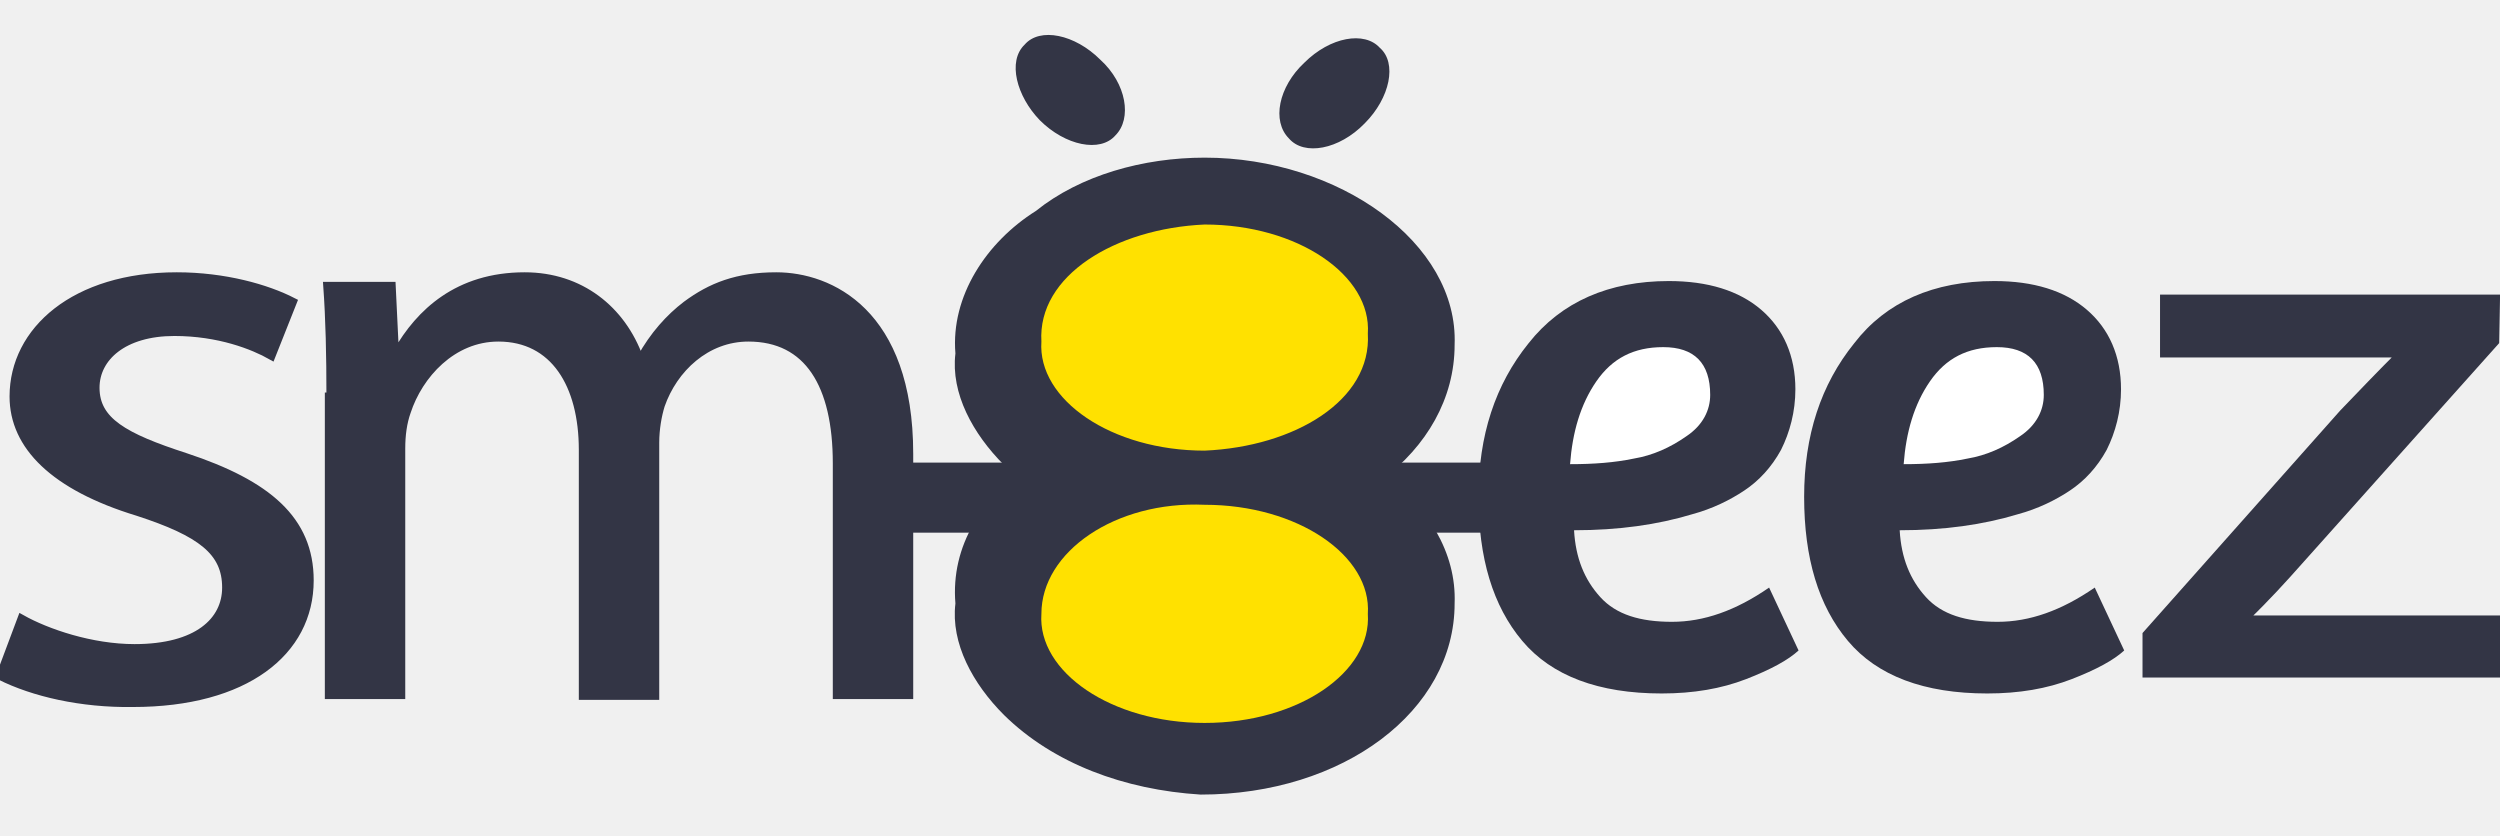
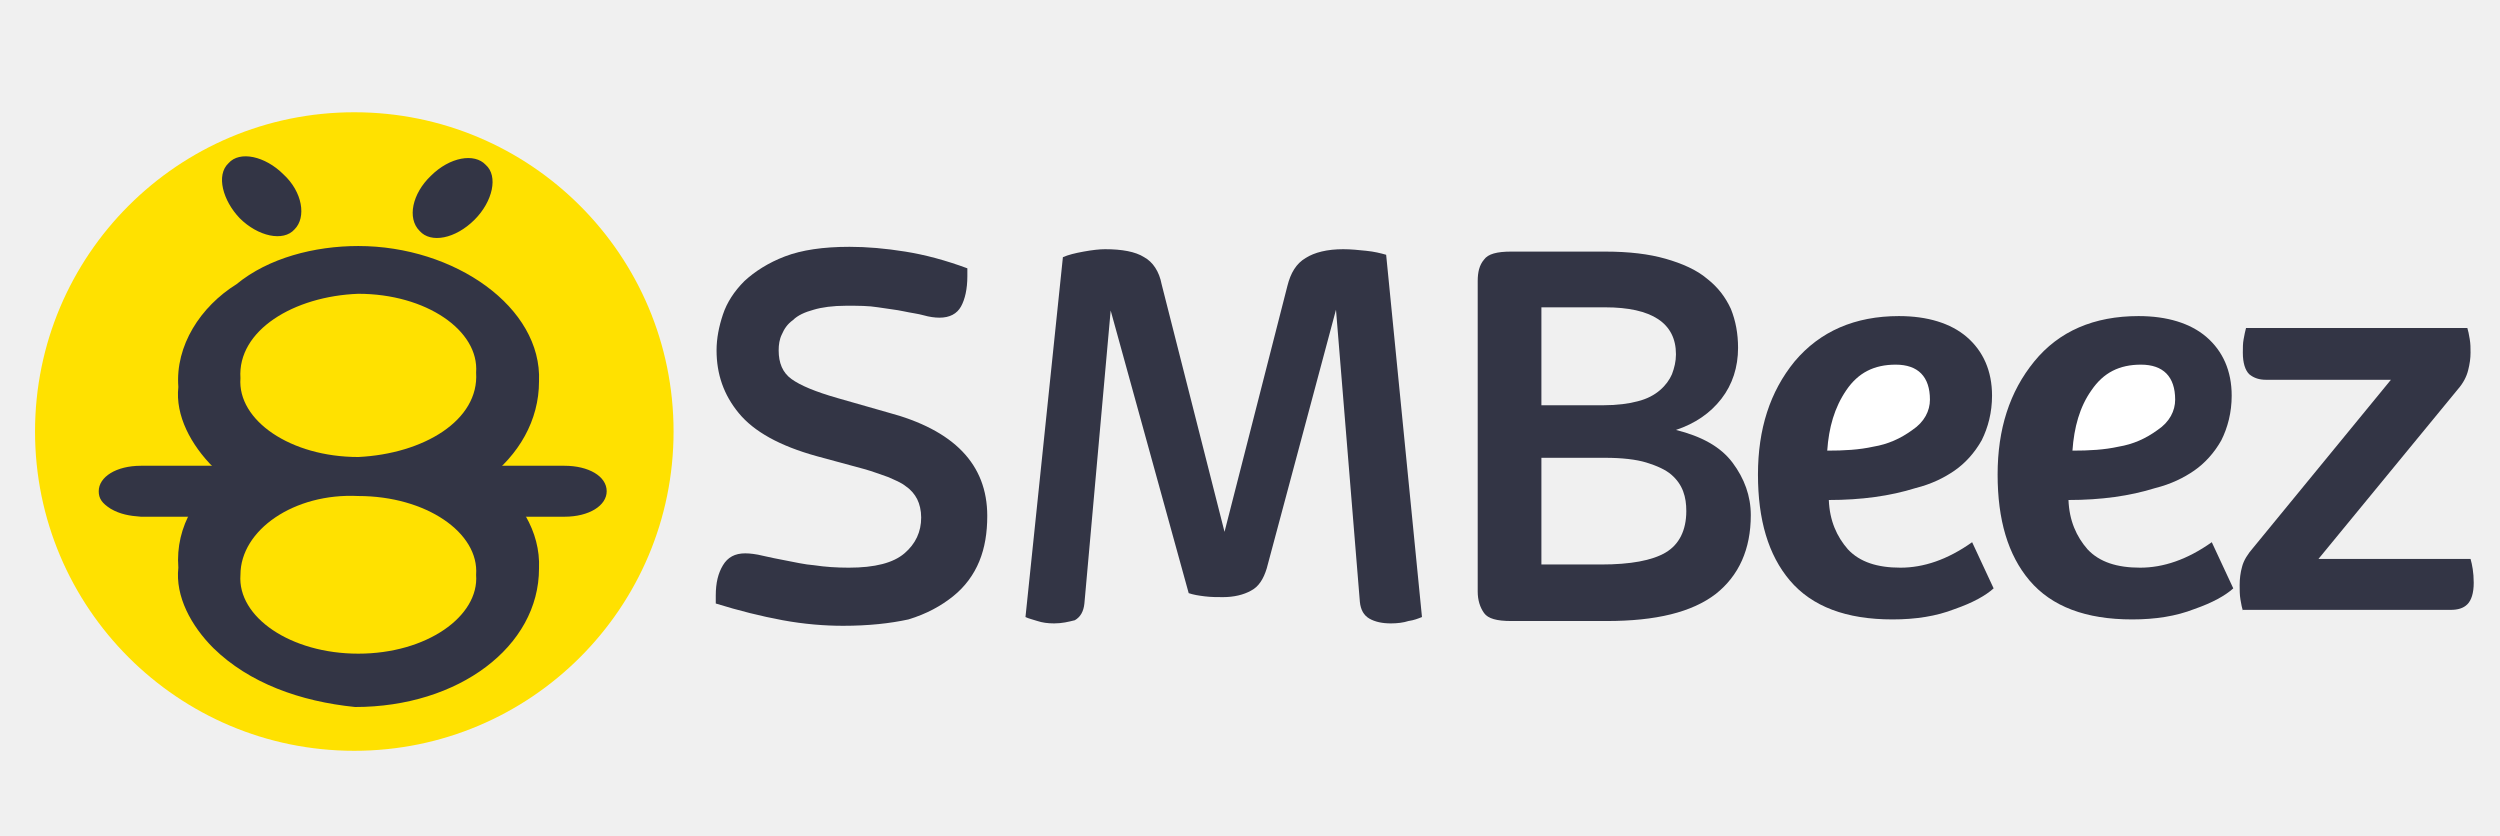
<svg xmlns="http://www.w3.org/2000/svg" version="1.1" id="Layer_1" x="0px" y="0px" viewBox="0 0 314 105" style="enable-background:new 0 0 314 105;" xml:space="preserve">
  <style type="text/css">
- 	.st0{fill:#333545;}
- 	.st1{fill:#FFE100;}
- 	.st2{fill:#333545;stroke:#333545;stroke-miterlimit:10;}
- 	.st3{fill:#FFFFFF;}
+ 	.st0{fill:#FFE100;}
+ 	.st1{fill:#333545;}
+ 	.st2{fill:#FFFFFF;}
</style>
+   <circle class="st0" cx="44.5" cy="54.2" r="40.1" />
  <g>
-     <path class="st0" d="M126.1,89.8c-3.9-3.9-6.7-9-6.1-14c-0.6-7.2,3.3-13.5,10.1-17.9c6.1-3.9,13.5-5.6,21.2-5.6   c16.8,0,31.9,10.7,31.4,23.5c0,13.5-14,24-31.9,24C141.2,99.2,132.3,95.9,126.1,89.8z M165.9,72.3c-2.2-2.2-7.2-5-14-5   c-4.5,0-9,1.1-12.3,3.3c-2.2,1.1-3.3,3.3-3.3,4.5c0,1.1,1.1,2.2,1.7,2.8c2.2,2.2,7.2,5,14,5c10.1,0,15.7-4.5,15.7-7.8   C167,74.6,166.4,73,165.9,72.3L165.9,72.3z" />
+     <path class="st1" d="M26.8,81.4c-2.8-2.8-4.8-6.5-4.4-10.1c-0.4-5.2,2.4-9.8,7.3-12.9c4.4-2.8,9.8-4,15.3-4   c12.1,0,23.1,7.7,22.7,17c0,9.8-10.1,17.4-23.1,17.4C37.7,88.1,31.3,85.8,26.8,81.4z M55.6,68.7c-1.6-1.6-5.2-3.6-10.1-3.6   c-3.3,0-6.5,0.8-8.9,2.4c-1.6,0.8-2.4,2.4-2.4,3.3c0,0.8,0.8,1.6,1.2,2c1.6,1.6,5.2,3.6,10.1,3.6c7.3,0,11.4-3.3,11.4-5.6   C56.4,70.4,55.9,69.2,55.6,68.7L55.6,68.7z" />
  </g>
  <g>
-     <path class="st0" d="M126.1,58.4c-3.9-3.9-6.7-9-6.1-14c-0.6-7.2,3.9-14,10.1-17.9c5.6-4.5,13.5-6.7,21.2-6.7   c16.8,0,31.9,10.7,31.4,23.5c0,13.5-14,24-31.4,23.5C141.2,67.9,131.7,64,126.1,58.4z M165.3,40.5c-2.2-2.2-7.2-5-14-5   c-5,0.6-9.6,1.7-12.3,3.3c-2.2,2.2-3.3,3.3-3.9,5c0,1.1,1.1,2.2,1.7,2.8c2.2,2.2,7.2,5,14,5c10.1,0,15.7-4.5,15.7-7.8   C167.5,42.7,166.4,41.6,165.3,40.5z" />
+     <path class="st1" d="M26.8,58.7c-2.8-2.8-4.8-6.5-4.4-10.1c-0.4-5.2,2.8-10.1,7.3-12.9c4-3.3,9.8-4.8,15.3-4.8   c12.1,0,23.1,7.7,22.7,17c0,9.8-10.1,17.4-22.7,17C37.7,65.5,30.9,62.7,26.8,58.7z M55.1,45.7c-1.6-1.6-5.2-3.6-10.1-3.6   c-3.6,0.4-6.9,1.2-8.9,2.4c-1.6,1.6-2.4,2.4-2.8,3.6c0,0.8,0.8,1.6,1.2,2c1.6,1.6,5.2,3.6,10.1,3.6c7.3,0,11.4-3.3,11.4-5.6   C56.7,47.3,55.9,46.5,55.1,45.7z" />
  </g>
  <g>
-     <path class="st1" d="M151.3,56.6c-11.7,0-21-6.4-20.5-13.7c-0.5-8.3,9.3-14.2,20.5-14.7c11.7,0,21,6.4,20.5,13.7   C172.3,50.3,162.6,56.1,151.3,56.6" />
+     <path class="st0" d="M45,57.4c-8.5,0-15.2-4.6-14.8-9.9c-0.4-6,6.7-10.3,14.8-10.6c8.5,0,15.2,4.6,14.8,9.9   C60.2,52.8,53.2,57,45,57.4" />
  </g>
  <g>
-     <path class="st0" d="M108.3,65.6c-1.5-0.9-2.1-1.8-2.1-3.1c0-2.5,3.1-4.4,7.3-4.4h73.6c4.1,0,7.3,1.8,7.3,4.4   c0,2.5-3.1,4.4-7.3,4.4h-73.6C111.5,66.9,109.9,66.6,108.3,65.6z M171.4,15.5c3.2-3.2,4.1-7.6,1.9-9.5c-1.9-2.1-6.2-1.4-9.5,1.9   c-3.2,3-4.1,7.3-1.9,9.5C163.8,19.6,168.2,18.8,171.4,15.5 M130.6,15.1c3.2,3.2,7.6,4.1,9.5,1.9c2.1-2.1,1.4-6.5-1.9-9.5   c-3.2-3.2-7.6-4.1-9.5-1.9C126.5,7.7,127.7,12.1,130.6,15.1" />
+     <path class="st1" d="M13.9,63.9c-1.1-0.7-1.5-1.3-1.5-2.2c0-1.8,2.2-3.2,5.3-3.2h53.2c3,0,5.3,1.3,5.3,3.2c0,1.8-2.2,3.2-5.3,3.2   H17.7C16.3,64.8,15.1,64.6,13.9,63.9z M59.6,27.6c2.3-2.3,3-5.5,1.4-6.9c-1.4-1.5-4.5-1-6.9,1.4c-2.3,2.2-3,5.3-1.4,6.9   C54.1,30.6,57.2,30,59.6,27.6 M30.1,27.4c2.3,2.3,5.5,3,6.9,1.4c1.5-1.5,1-4.7-1.4-6.9c-2.3-2.3-5.5-3-6.9-1.4   C27.1,22,28,25.2,30.1,27.4" />
+   </g>
+   <path class="st0" d="M45,82.1c-8.5,0-15.2-4.6-14.8-9.9c0-5.6,6.7-10.3,14.8-9.9c8.5,0,15.2,4.6,14.8,9.9  C60.2,77.4,53.6,82.1,45,82.1" />
+   <g>
+     <path class="st1" d="M105.9,78.6c-2.3,0-4.9-0.2-7.6-0.7c-2.7-0.5-5.5-1.2-8.4-2.1c0-0.2,0-0.4,0-0.5c0-0.1,0-0.3,0-0.5   c0-1.6,0.3-2.8,0.9-3.8c0.6-1,1.5-1.5,2.8-1.5c0.6,0,1.4,0.1,2.2,0.3c0.9,0.2,1.8,0.4,2.9,0.6c1.1,0.2,2.3,0.5,3.6,0.6   c1.3,0.2,2.8,0.3,4.3,0.3c3.3,0,5.6-0.6,7-1.8c1.4-1.2,2.1-2.7,2.1-4.5c0-0.9-0.2-1.7-0.5-2.3c-0.3-0.6-0.8-1.2-1.4-1.6   c-0.6-0.5-1.4-0.8-2.3-1.2c-0.9-0.3-1.9-0.7-3-1l-5.9-1.6c-4.7-1.3-7.9-3.1-9.8-5.4C90.9,49.6,90,47,90,44c0-1.5,0.3-3,0.8-4.5   c0.5-1.5,1.4-2.9,2.7-4.2c1.3-1.2,3-2.3,5.1-3.1c2.1-0.8,4.8-1.2,8.1-1.2c2.2,0,4.5,0.2,7,0.6c2.5,0.4,5.1,1.1,7.8,2.1v1   c0,1.6-0.3,2.9-0.8,3.8c-0.5,0.9-1.4,1.4-2.7,1.4c-0.6,0-1.3-0.1-2-0.3c-0.7-0.2-1.6-0.3-2.5-0.5c-0.9-0.2-2-0.3-3.2-0.5   c-1.2-0.2-2.5-0.2-4-0.2c-1.7,0-3.1,0.2-4.1,0.5c-1.1,0.3-2,0.7-2.6,1.3c-0.7,0.5-1.1,1.1-1.4,1.8c-0.3,0.6-0.4,1.3-0.4,2   c0,1.6,0.5,2.8,1.6,3.6c1.1,0.8,3,1.6,5.8,2.4l6.3,1.8c8.3,2.2,12.5,6.5,12.5,13c0,2.1-0.3,4-1,5.7c-0.7,1.7-1.8,3.2-3.3,4.4   c-1.5,1.2-3.3,2.2-5.6,2.9C111.8,78.3,109.1,78.6,105.9,78.6z" />
+     <path class="st1" d="M132.4,78.3c-0.8,0-1.5-0.1-2.1-0.3c-0.6-0.2-1.1-0.3-1.5-0.5l4.7-45.2c0.7-0.3,1.5-0.5,2.6-0.7   c1.1-0.2,2-0.3,2.7-0.3c2.1,0,3.8,0.3,4.9,1c1.1,0.6,1.9,1.8,2.2,3.4l7.9,31.1l7.9-30.9c0.4-1.6,1.1-2.8,2.3-3.5   c1.1-0.7,2.7-1.1,4.7-1.1c1,0,1.9,0.1,2.9,0.2c1,0.1,1.8,0.3,2.5,0.5l4.5,45.5c-0.5,0.2-1,0.4-1.7,0.5c-0.6,0.2-1.4,0.3-2.2,0.3   c-1.1,0-2-0.2-2.7-0.6c-0.7-0.4-1.1-1.1-1.2-2.1l-3-36.7l-8.7,32.5c-0.4,1.3-1,2.3-2,2.8c-0.9,0.5-2.1,0.8-3.5,0.8   c-0.7,0-1.5,0-2.3-0.1c-0.8-0.1-1.4-0.2-2-0.4l-9.8-35.5l-3.3,36.8c-0.1,1-0.5,1.7-1.2,2.1C134.2,78.1,133.4,78.3,132.4,78.3z" />
+     <path class="st1" d="M189.8,78c-1.8,0-2.9-0.3-3.4-1c-0.5-0.7-0.8-1.6-0.8-2.7v-39c0-1.1,0.2-2,0.8-2.7c0.5-0.7,1.6-1,3.4-1h11.8   c3,0,5.5,0.3,7.6,0.9c2.1,0.6,3.9,1.4,5.2,2.5c1.4,1.1,2.3,2.3,3,3.8c0.6,1.5,0.9,3.1,0.9,4.9c0,2.4-0.7,4.6-2.1,6.4   c-1.4,1.8-3.3,3.1-5.7,3.9c3.2,0.8,5.6,2.1,7.1,4.1c1.5,2,2.3,4.2,2.3,6.6c0,4.3-1.5,7.6-4.4,9.9c-3,2.3-7.5,3.4-13.7,3.4H189.8z    M193.5,50.9h7.9c1.7,0,3.2-0.2,4.3-0.5c1.2-0.3,2.1-0.8,2.8-1.4c0.7-0.6,1.2-1.3,1.5-2c0.3-0.8,0.5-1.6,0.5-2.5   c0-3.9-3-5.9-8.9-5.9h-8V50.9z M193.5,70.9h7.6c3.7,0,6.4-0.5,8.1-1.5c1.7-1,2.6-2.8,2.6-5.2c0-0.9-0.1-1.7-0.4-2.5   c-0.3-0.8-0.8-1.5-1.5-2.1c-0.7-0.6-1.8-1.1-3.1-1.5c-1.3-0.4-3.1-0.6-5.2-0.6h-8V70.9z" />
  </g>
  <g>
-     <path class="st2" d="M2.7,77.7c3.2,1.8,8.8,3.7,14.2,3.7c7.9,0,11.5-3.4,11.5-7.6c0-4.5-3.1-6.9-11.1-9.5C6.8,61.1,1.7,56,1.7,49.8   c0-8.3,7.7-15.1,20.5-15.1c6,0,11.3,1.5,14.6,3.2l-2.7,6.8c-2.3-1.3-6.6-3-12.2-3c-6.4,0-9.9,3.2-9.9,7c0,4.2,3.6,6.2,11.3,8.7   c10.3,3.4,15.6,7.9,15.6,15.5c0,9-8.1,15.4-22.2,15.4C10.2,88.4,4.2,87,0,84.9L2.7,77.7z" />
+     <path class="st1" d="M281.7,76.7c-0.1-0.3-0.2-0.8-0.3-1.4c-0.1-0.6-0.1-1.2-0.1-1.8c0-0.8,0.1-1.6,0.3-2.3   c0.2-0.8,0.7-1.6,1.4-2.4l17.3-21.1h-15.7c-0.8,0-1.5-0.2-2.1-0.7c-0.5-0.5-0.8-1.4-0.8-2.7c0-0.6,0-1.2,0.1-1.7   c0.1-0.6,0.2-1,0.3-1.4h27.8c0.1,0.3,0.2,0.8,0.3,1.4c0.1,0.6,0.1,1.1,0.1,1.7c0,0.7-0.1,1.4-0.3,2.2c-0.2,0.8-0.6,1.6-1.3,2.4   l-17.5,21.3h19.1c0.2,0.7,0.4,1.7,0.4,3c0,1.3-0.3,2.2-0.8,2.7c-0.5,0.5-1.2,0.7-2.1,0.7H281.7z" />
  </g>
-   <g>
-     <path class="st2" d="M41.5,49.8c0-5.3-0.1-9.7-0.4-13.9h8.1l0.4,8.3h0.3c2.8-4.9,7.6-9.5,16-9.5c7,0,12.2,4.2,14.4,10.3h0.2   c1.6-2.9,3.6-5.1,5.7-6.7c3.1-2.3,6.4-3.6,11.3-3.6c6.7,0,16.7,4.5,16.7,22.3v30.3h-9.1V58.2c0-9.9-3.6-15.8-11.1-15.8   c-5.3,0-9.4,3.9-11,8.5c-0.4,1.3-0.7,3-0.7,4.7v31.8h-9.1V56.5c0-8.2-3.6-14.1-10.6-14.1c-5.8,0-10,4.7-11.5,9.3   c-0.5,1.4-0.7,3-0.7,4.6v31h-9.1V49.8z" />
-   </g>
-   <g>
-     <path class="st2" d="M269.6,79.7l24.7-27.8c2.4-2.5,4.6-4.8,7.1-7.3v-0.2h-29.6v-6.9h41.7l-0.1,5.4L289,70.2c-2.3,2.6-4.5,5-7,7.4   v0.2h32v6.8h-44.4V79.7z" />
-   </g>
-   <path class="st1" d="M151.3,90.8c-11.7,0-21-6.4-20.5-13.7c0-7.8,9.3-14.2,20.5-13.7c11.7,0,21,6.4,20.5,13.7  C172.3,84.4,163.1,90.8,151.3,90.8" />
-   <path class="st0" d="M209.6,35.3c4.9,0,8.8,1.2,11.6,3.6c2.8,2.4,4.3,5.8,4.3,10c0,2.8-0.7,5.4-1.8,7.6c-1.2,2.2-2.8,3.9-4.6,5.1  c-1.8,1.2-4,2.3-6.6,3c-4.3,1.3-9.2,2-14.8,2c0.2,3.5,1.3,6.2,3.3,8.4s5,3.1,9,3.1c4,0,8-1.4,12.2-4.3l3.7,7.9  c-1.3,1.2-3.5,2.4-6.6,3.6c-3.1,1.2-6.6,1.8-10.6,1.8c-7.9,0-13.8-2.2-17.5-6.6c-3.7-4.4-5.5-10.4-5.5-18.1s2.1-14.1,6.3-19.3  C196.1,37.9,202.1,35.3,209.6,35.3L209.6,35.3z" />
-   <path class="st3" d="M205.2,57.6c2.4-0.4,4.6-1.4,6.6-2.8c2.1-1.4,3-3.3,3-5.2c0-4-2-6-5.9-6c-3.7,0-6.4,1.4-8.4,4.3  c-2,2.9-3,6.4-3.3,10.4C200.2,58.3,202.8,58.1,205.2,57.6L205.2,57.6z" />
-   <path class="st0" d="M250.5,35.3c4.9,0,8.8,1.2,11.6,3.6c2.8,2.4,4.3,5.8,4.3,10c0,2.8-0.7,5.4-1.8,7.6c-1.2,2.2-2.8,3.9-4.6,5.1  c-1.8,1.2-4,2.3-6.6,3c-4.3,1.3-9.2,2-14.8,2c0.2,3.5,1.3,6.2,3.3,8.4s5,3.1,9,3.1c4,0,8-1.4,12.2-4.3l3.7,7.9  c-1.3,1.2-3.5,2.4-6.6,3.6c-3.1,1.2-6.6,1.8-10.6,1.8c-7.9,0-13.8-2.2-17.5-6.6c-3.7-4.4-5.5-10.4-5.5-18.1s2.1-14.1,6.3-19.3  C236.9,37.9,242.9,35.3,250.5,35.3L250.5,35.3z" />
-   <path class="st3" d="M247.1,57.6c2.4-0.4,4.6-1.4,6.6-2.8c2.1-1.4,3-3.3,3-5.2c0-4-2-6-5.9-6c-3.7,0-6.4,1.4-8.4,4.3  c-2,2.9-3,6.4-3.3,10.4C242.1,58.3,244.7,58.1,247.1,57.6z" />
+   <path class="st1" d="M238.5,39.7c3.6,0,6.5,0.9,8.5,2.6c2.1,1.8,3.2,4.3,3.2,7.4c0,2.1-0.5,4-1.3,5.6c-0.9,1.6-2.1,2.9-3.4,3.8  s-2.9,1.7-4.9,2.2c-3.2,1-6.8,1.5-10.9,1.5c0.1,2.6,1,4.6,2.4,6.2c1.5,1.6,3.7,2.3,6.6,2.3c2.9,0,5.9-1,9-3.2l2.7,5.8  c-1,0.9-2.6,1.8-4.9,2.6c-2.3,0.9-4.9,1.3-7.8,1.3c-5.8,0-10.1-1.6-12.9-4.9c-2.7-3.2-4-7.6-4-13.3s1.5-10.4,4.6-14.2  C228.6,41.6,233,39.7,238.5,39.7L238.5,39.7z" />
+   <path class="st2" d="M235.3,56.1c1.8-0.3,3.4-1,4.9-2.1c1.5-1,2.2-2.4,2.2-3.8c0-2.9-1.5-4.4-4.3-4.4c-2.7,0-4.7,1-6.2,3.2  s-2.2,4.7-2.4,7.6C231.6,56.6,233.5,56.5,235.3,56.1L235.3,56.1z" />
+   <path class="st1" d="M268.6,39.7c3.6,0,6.5,0.9,8.5,2.6c2.1,1.8,3.2,4.3,3.2,7.4c0,2.1-0.5,4-1.3,5.6c-0.9,1.6-2.1,2.9-3.4,3.8  c-1.3,0.9-2.9,1.7-4.9,2.2c-3.2,1-6.8,1.5-10.9,1.5c0.1,2.6,1,4.6,2.4,6.2c1.5,1.6,3.7,2.3,6.6,2.3c2.9,0,5.9-1,9-3.2l2.7,5.8  c-1,0.9-2.6,1.8-4.9,2.6c-2.3,0.9-4.9,1.3-7.8,1.3c-5.8,0-10.1-1.6-12.9-4.9c-2.7-3.2-4-7.6-4-13.3s1.5-10.4,4.6-14.2  C258.6,41.6,263,39.7,268.6,39.7L268.6,39.7z" />
+   <path class="st2" d="M266.1,56.1c1.8-0.3,3.4-1,4.9-2.1c1.5-1,2.2-2.4,2.2-3.8c0-2.9-1.5-4.4-4.3-4.4c-2.7,0-4.7,1-6.2,3.2  c-1.5,2.1-2.2,4.7-2.4,7.6C262.4,56.6,264.3,56.5,266.1,56.1z" />
</svg>
